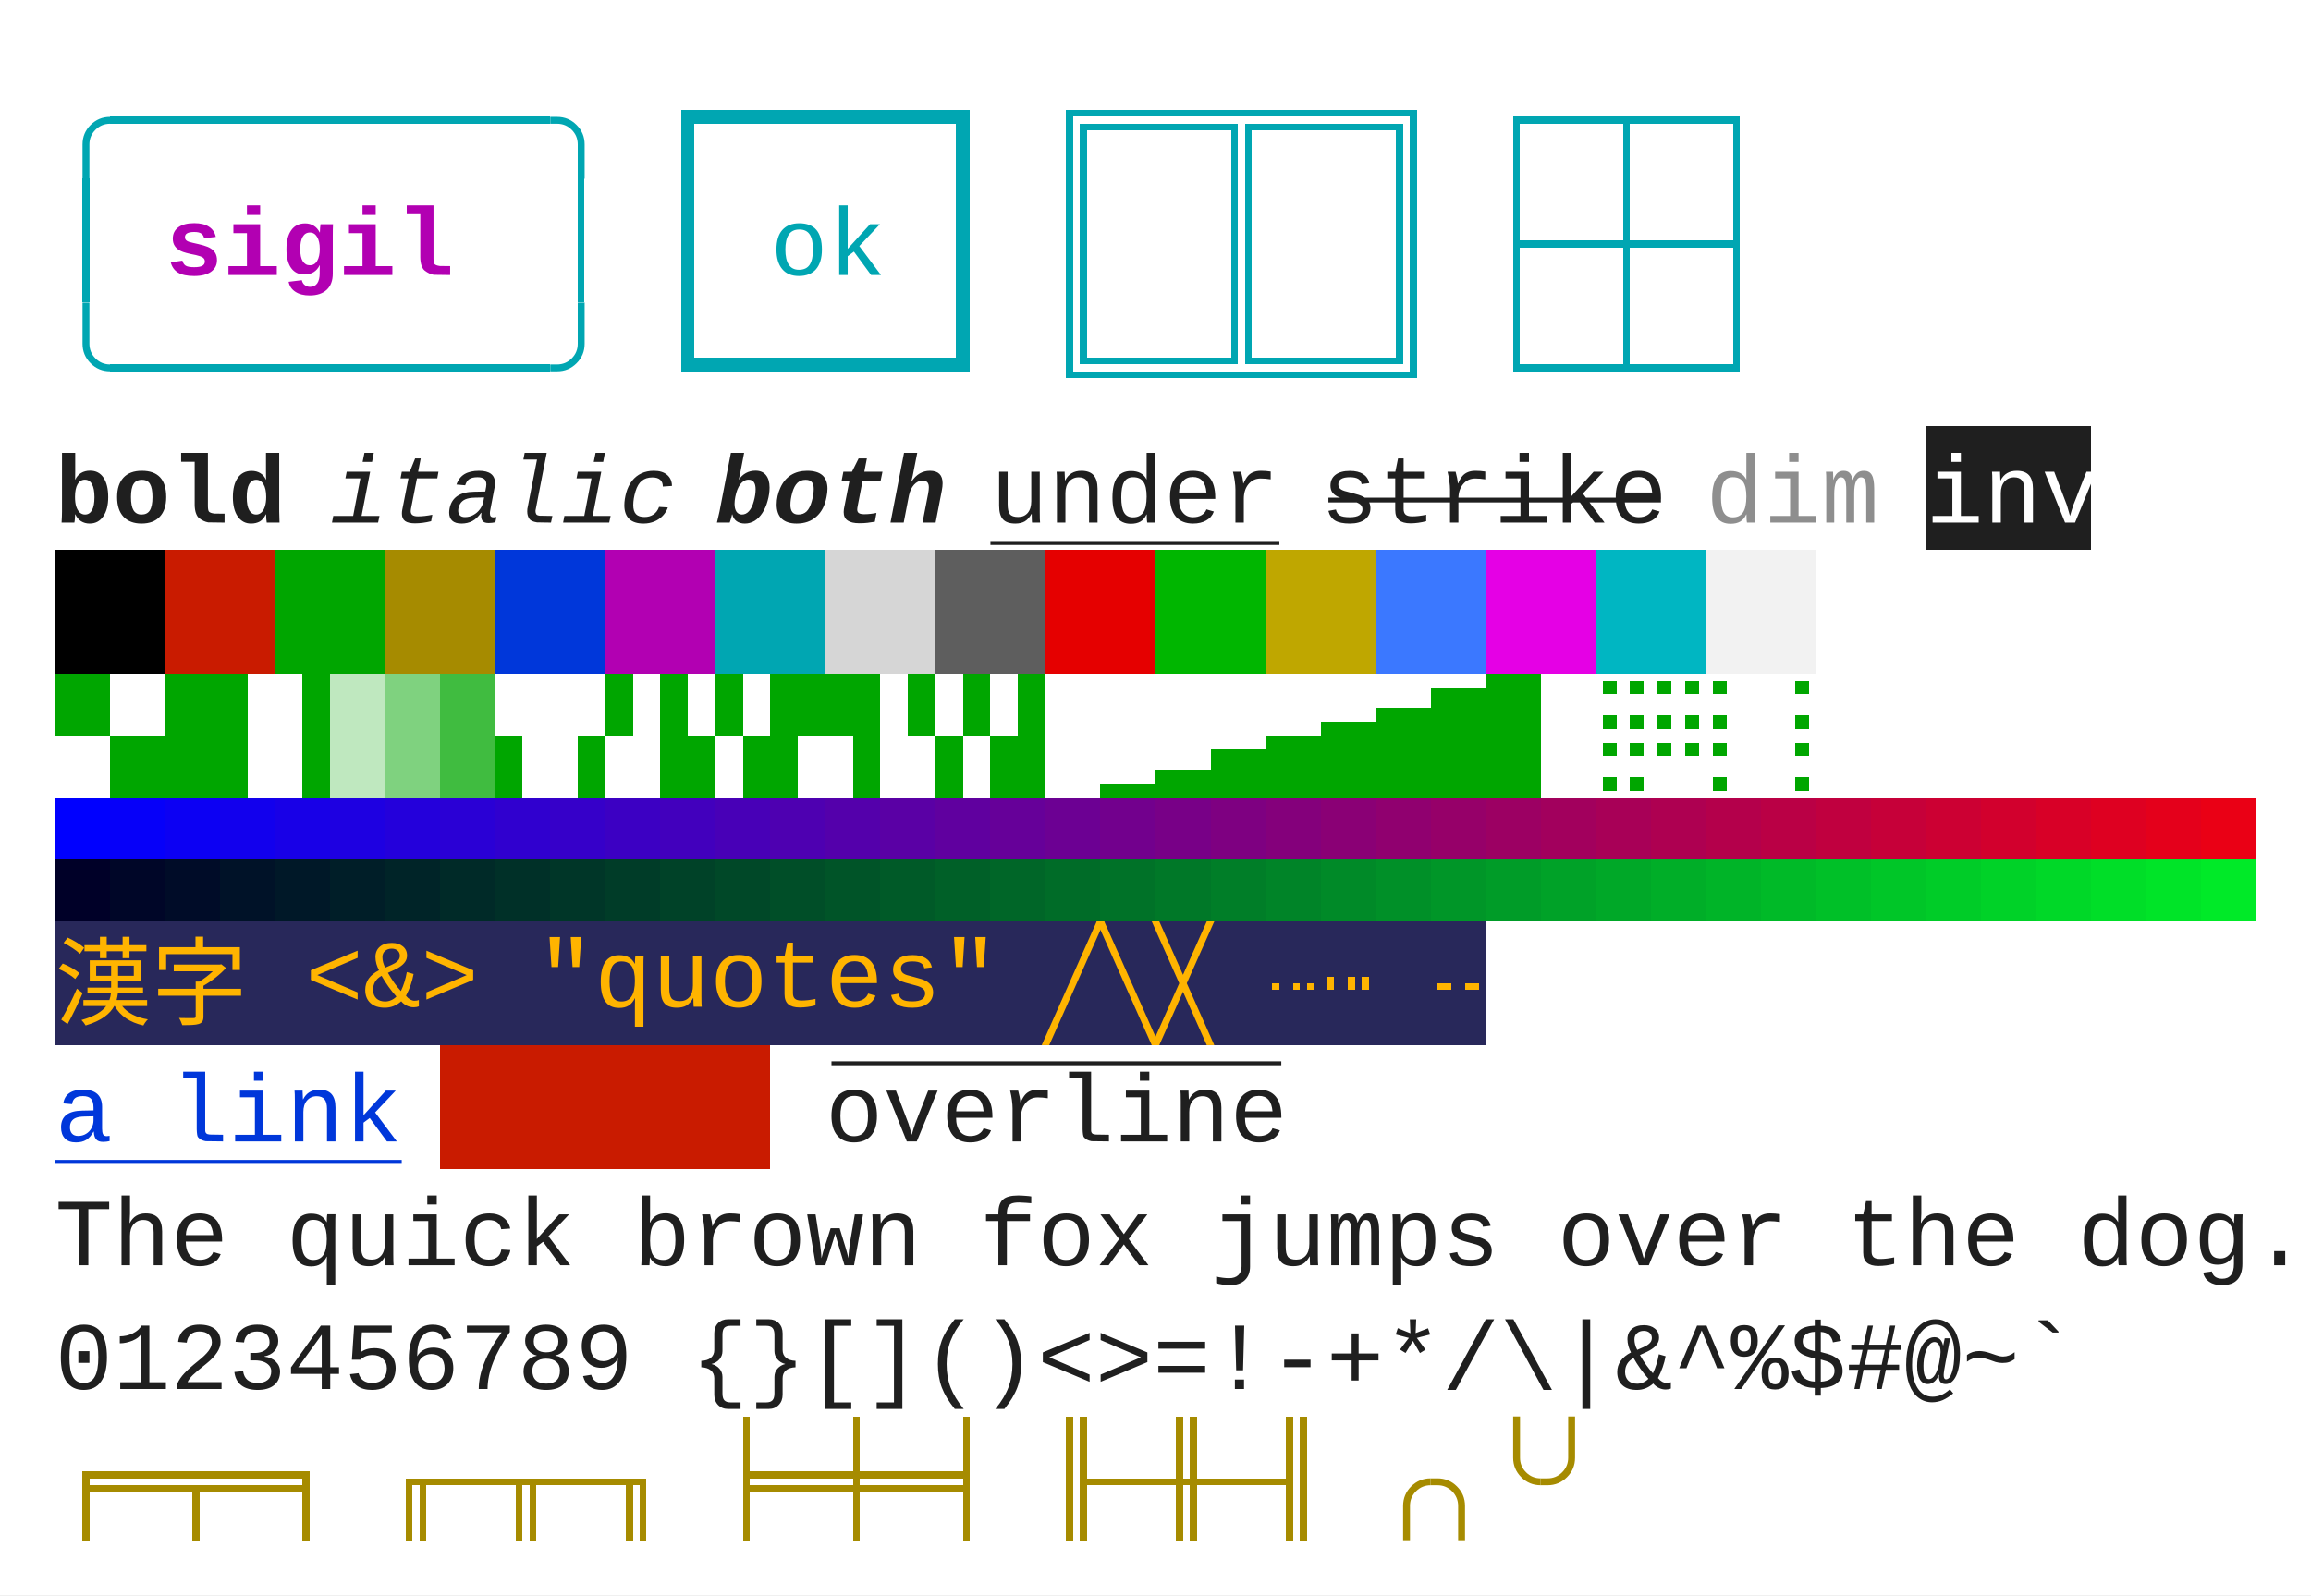
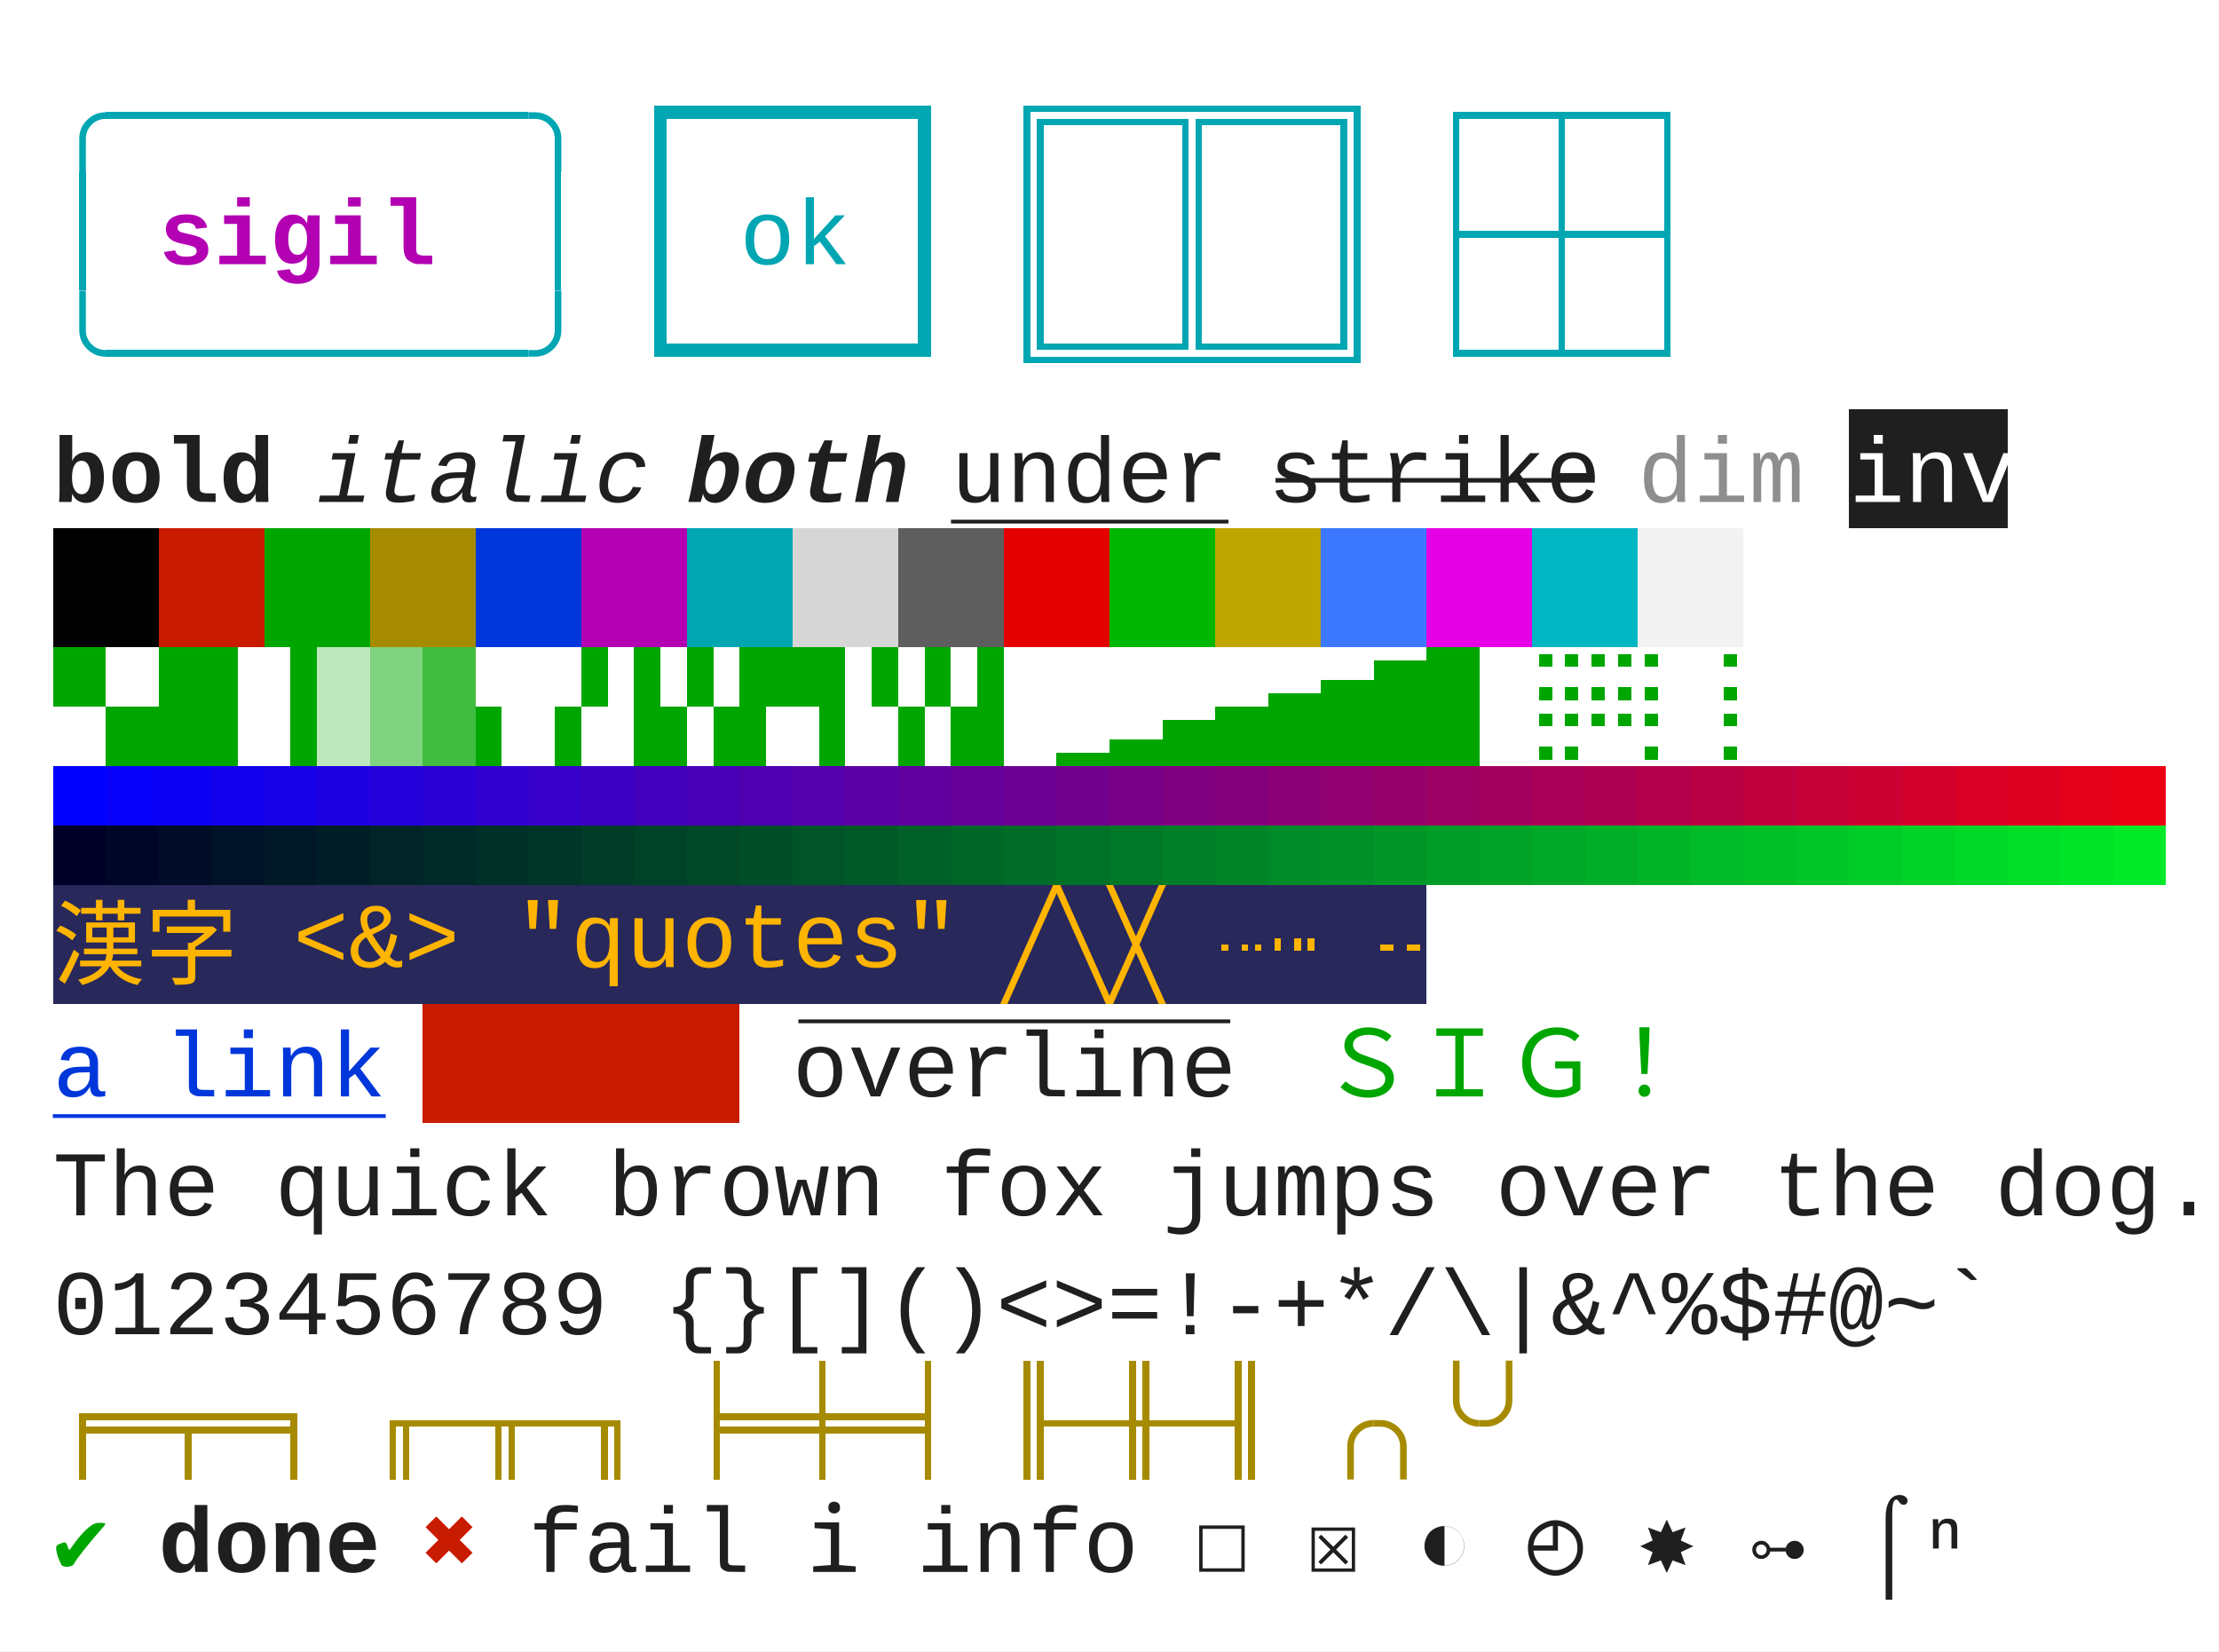
- <svg xmlns="http://www.w3.org/2000/svg" width="336" height="232" viewBox="0 0 336 232">
+ <svg xmlns="http://www.w3.org/2000/svg" width="336" height="250" viewBox="0 0 336 250">
  <style>text{font-family:'JetBrains Mono', ui-monospace, SFMono-Regular, Menlo, Consolas, 'Liberation Mono', monospace;font-size:14px;white-space:pre}rect{shape-rendering:crispEdges}</style>
-   <rect width="336" height="232" fill="#ffffff" />
+   <rect width="336" height="250" fill="#ffffff" />
  <rect x="280" y="62" width="24" height="18" fill="#1f1f1f" />
  <rect x="8" y="116" width="8" height="18" fill="#000028" />
  <rect x="16" y="116" width="8" height="18" fill="#000628" />
  <rect x="24" y="116" width="8" height="18" fill="#000c28" />
  <rect x="32" y="116" width="8" height="18" fill="#001228" />
  <rect x="40" y="116" width="8" height="18" fill="#001828" />
  <rect x="48" y="116" width="8" height="18" fill="#001e28" />
  <rect x="56" y="116" width="8" height="18" fill="#002428" />
  <rect x="64" y="116" width="8" height="18" fill="#002a28" />
  <rect x="72" y="116" width="8" height="18" fill="#003028" />
  <rect x="80" y="116" width="8" height="18" fill="#003628" />
  <rect x="88" y="116" width="8" height="18" fill="#003c28" />
  <rect x="96" y="116" width="8" height="18" fill="#004228" />
  <rect x="104" y="116" width="8" height="18" fill="#004828" />
  <rect x="112" y="116" width="8" height="18" fill="#004e28" />
  <rect x="120" y="116" width="8" height="18" fill="#005428" />
  <rect x="128" y="116" width="8" height="18" fill="#005a28" />
  <rect x="136" y="116" width="8" height="18" fill="#006028" />
  <rect x="144" y="116" width="8" height="18" fill="#006628" />
  <rect x="152" y="116" width="8" height="18" fill="#006c28" />
  <rect x="160" y="116" width="8" height="18" fill="#007228" />
  <rect x="168" y="116" width="8" height="18" fill="#007828" />
  <rect x="176" y="116" width="8" height="18" fill="#007e28" />
  <rect x="184" y="116" width="8" height="18" fill="#008428" />
  <rect x="192" y="116" width="8" height="18" fill="#008a28" />
  <rect x="200" y="116" width="8" height="18" fill="#009028" />
  <rect x="208" y="116" width="8" height="18" fill="#009628" />
  <rect x="216" y="116" width="8" height="18" fill="#009c28" />
  <rect x="224" y="116" width="8" height="18" fill="#00a228" />
  <rect x="232" y="116" width="8" height="18" fill="#00a828" />
  <rect x="240" y="116" width="8" height="18" fill="#00ae28" />
  <rect x="248" y="116" width="8" height="18" fill="#00b428" />
  <rect x="256" y="116" width="8" height="18" fill="#00ba28" />
  <rect x="264" y="116" width="8" height="18" fill="#00c028" />
  <rect x="272" y="116" width="8" height="18" fill="#00c628" />
  <rect x="280" y="116" width="8" height="18" fill="#00cc28" />
  <rect x="288" y="116" width="8" height="18" fill="#00d228" />
  <rect x="296" y="116" width="8" height="18" fill="#00d828" />
  <rect x="304" y="116" width="8" height="18" fill="#00de28" />
  <rect x="312" y="116" width="8" height="18" fill="#00e428" />
  <rect x="320" y="116" width="8" height="18" fill="#00ea28" />
  <rect x="8" y="134" width="208" height="18" fill="#28285a" />
  <rect x="64" y="152" width="48" height="18" fill="#c91b00" />
  <g fill="#00a6b2">
    <path d="M12 26L12 21Q12 19.343 13.172 18.172Q14.343 17 16 17L16 17L16 18L16 18Q14.757 18 13.879 18.879Q13 19.757 13 21L13 26Z" />
    <rect x="20" y="17" width="4" height="1" />
    <rect x="16" y="17" width="5" height="1" />
    <rect x="28" y="17" width="4" height="1" />
    <rect x="24" y="17" width="5" height="1" />
    <rect x="36" y="17" width="4" height="1" />
    <rect x="32" y="17" width="5" height="1" />
    <rect x="44" y="17" width="4" height="1" />
    <rect x="40" y="17" width="5" height="1" />
    <rect x="52" y="17" width="4" height="1" />
    <rect x="48" y="17" width="5" height="1" />
    <rect x="60" y="17" width="4" height="1" />
    <rect x="56" y="17" width="5" height="1" />
    <rect x="68" y="17" width="4" height="1" />
    <rect x="64" y="17" width="5" height="1" />
    <rect x="76" y="17" width="4" height="1" />
    <rect x="72" y="17" width="5" height="1" />
    <path d="M85 26L85 21Q85 19.343 83.828 18.172Q82.657 17 81 17L80 17L80 18L81 18Q82.243 18 83.121 18.879Q84 19.757 84 21L84 26Z" />
    <rect x="99" y="16" width="5" height="2" />
    <rect x="99" y="16" width="2" height="10" />
    <rect x="107" y="16" width="5" height="2" />
    <rect x="104" y="16" width="5" height="2" />
    <rect x="115" y="16" width="5" height="2" />
    <rect x="112" y="16" width="5" height="2" />
    <rect x="123" y="16" width="5" height="2" />
    <rect x="120" y="16" width="5" height="2" />
    <rect x="131" y="16" width="5" height="2" />
    <rect x="128" y="16" width="5" height="2" />
    <rect x="136" y="16" width="5" height="2" />
    <rect x="139" y="16" width="2" height="10" />
    <rect x="155" y="16" width="5" height="1" />
    <rect x="157" y="18" width="3" height="1" />
    <rect x="155" y="16" width="1" height="10" />
    <rect x="157" y="18" width="1" height="8" />
    <rect x="164" y="16" width="4" height="1" />
    <rect x="164" y="18" width="4" height="1" />
    <rect x="160" y="16" width="4" height="1" />
    <rect x="160" y="18" width="4" height="1" />
    <rect x="172" y="16" width="4" height="1" />
    <rect x="172" y="18" width="4" height="1" />
    <rect x="168" y="16" width="4" height="1" />
    <rect x="168" y="18" width="4" height="1" />
    <rect x="179" y="16" width="5" height="1" />
    <rect x="181" y="18" width="3" height="1" />
    <rect x="176" y="16" width="6" height="1" />
    <rect x="176" y="18" width="4" height="1" />
    <rect x="179" y="18" width="1" height="8" />
    <rect x="181" y="18" width="1" height="8" />
    <rect x="188" y="16" width="4" height="1" />
    <rect x="188" y="18" width="4" height="1" />
    <rect x="184" y="16" width="4" height="1" />
    <rect x="184" y="18" width="4" height="1" />
    <rect x="196" y="16" width="4" height="1" />
    <rect x="196" y="18" width="4" height="1" />
    <rect x="192" y="16" width="4" height="1" />
    <rect x="192" y="18" width="4" height="1" />
    <rect x="200" y="16" width="6" height="1" />
    <rect x="200" y="18" width="4" height="1" />
    <rect x="203" y="18" width="1" height="8" />
    <rect x="205" y="16" width="1" height="10" />
    <rect x="220" y="17" width="4" height="1" />
    <rect x="220" y="17" width="1" height="9" />
    <rect x="228" y="17" width="4" height="1" />
    <rect x="224" y="17" width="5" height="1" />
    <rect x="236" y="17" width="4" height="1" />
    <rect x="232" y="17" width="5" height="1" />
    <rect x="236" y="17" width="1" height="9" />
    <rect x="244" y="17" width="4" height="1" />
    <rect x="240" y="17" width="5" height="1" />
    <rect x="248" y="17" width="5" height="1" />
    <rect x="252" y="17" width="1" height="9" />
    <rect x="12" y="35" width="1" height="9" />
    <rect x="12" y="26" width="1" height="10" />
    <rect x="84" y="35" width="1" height="9" />
    <rect x="84" y="26" width="1" height="10" />
    <rect x="99" y="34" width="2" height="10" />
    <rect x="99" y="26" width="2" height="10" />
    <rect x="139" y="34" width="2" height="10" />
    <rect x="139" y="26" width="2" height="10" />
    <rect x="155" y="35" width="1" height="9" />
    <rect x="157" y="35" width="1" height="9" />
    <rect x="155" y="26" width="1" height="9" />
    <rect x="157" y="26" width="1" height="9" />
    <rect x="179" y="35" width="1" height="9" />
    <rect x="181" y="35" width="1" height="9" />
    <rect x="179" y="26" width="1" height="9" />
    <rect x="181" y="26" width="1" height="9" />
    <rect x="203" y="35" width="1" height="9" />
    <rect x="205" y="35" width="1" height="9" />
    <rect x="203" y="26" width="1" height="9" />
    <rect x="205" y="26" width="1" height="9" />
    <rect x="220" y="35" width="4" height="1" />
    <rect x="220" y="35" width="1" height="9" />
    <rect x="220" y="26" width="1" height="10" />
    <rect x="228" y="35" width="4" height="1" />
    <rect x="224" y="35" width="5" height="1" />
    <rect x="236" y="35" width="4" height="1" />
    <rect x="232" y="35" width="5" height="1" />
    <rect x="236" y="35" width="1" height="9" />
    <rect x="236" y="26" width="1" height="10" />
    <rect x="244" y="35" width="4" height="1" />
    <rect x="240" y="35" width="5" height="1" />
    <rect x="248" y="35" width="5" height="1" />
    <rect x="252" y="35" width="1" height="9" />
    <rect x="252" y="26" width="1" height="10" />
    <path d="M12 44L12 50Q12 51.657 13.172 52.828Q14.343 54 16 54L16 54L16 53L16 53Q14.757 53 13.879 52.121Q13 51.243 13 50L13 44Z" />
    <rect x="20" y="53" width="4" height="1" />
    <rect x="16" y="53" width="5" height="1" />
    <rect x="28" y="53" width="4" height="1" />
    <rect x="24" y="53" width="5" height="1" />
    <rect x="36" y="53" width="4" height="1" />
    <rect x="32" y="53" width="5" height="1" />
    <rect x="44" y="53" width="4" height="1" />
    <rect x="40" y="53" width="5" height="1" />
    <rect x="52" y="53" width="4" height="1" />
    <rect x="48" y="53" width="5" height="1" />
    <rect x="60" y="53" width="4" height="1" />
    <rect x="56" y="53" width="5" height="1" />
    <rect x="68" y="53" width="4" height="1" />
    <rect x="64" y="53" width="5" height="1" />
    <rect x="76" y="53" width="4" height="1" />
    <rect x="72" y="53" width="5" height="1" />
    <path d="M85 44L85 50Q85 51.657 83.828 52.828Q82.657 54 81 54L80 54L80 53L81 53Q82.243 53 83.121 52.121Q84 51.243 84 50L84 44Z" />
    <rect x="99" y="52" width="5" height="2" />
    <rect x="99" y="44" width="2" height="10" />
    <rect x="107" y="52" width="5" height="2" />
    <rect x="104" y="52" width="5" height="2" />
    <rect x="115" y="52" width="5" height="2" />
    <rect x="112" y="52" width="5" height="2" />
    <rect x="123" y="52" width="5" height="2" />
    <rect x="120" y="52" width="5" height="2" />
    <rect x="131" y="52" width="5" height="2" />
    <rect x="128" y="52" width="5" height="2" />
    <rect x="136" y="52" width="5" height="2" />
    <rect x="139" y="44" width="2" height="10" />
    <rect x="157" y="52" width="3" height="1" />
    <rect x="155" y="54" width="5" height="1" />
    <rect x="155" y="44" width="1" height="11" />
    <rect x="157" y="44" width="1" height="9" />
    <rect x="164" y="52" width="4" height="1" />
    <rect x="164" y="54" width="4" height="1" />
    <rect x="160" y="52" width="4" height="1" />
    <rect x="160" y="54" width="4" height="1" />
    <rect x="172" y="52" width="4" height="1" />
    <rect x="172" y="54" width="4" height="1" />
    <rect x="168" y="52" width="4" height="1" />
    <rect x="168" y="54" width="4" height="1" />
    <rect x="181" y="52" width="3" height="1" />
    <rect x="179" y="54" width="5" height="1" />
    <rect x="176" y="52" width="4" height="1" />
    <rect x="176" y="54" width="6" height="1" />
    <rect x="179" y="44" width="1" height="9" />
    <rect x="181" y="44" width="1" height="9" />
    <rect x="188" y="52" width="4" height="1" />
    <rect x="188" y="54" width="4" height="1" />
    <rect x="184" y="52" width="4" height="1" />
    <rect x="184" y="54" width="4" height="1" />
    <rect x="196" y="52" width="4" height="1" />
    <rect x="196" y="54" width="4" height="1" />
    <rect x="192" y="52" width="4" height="1" />
    <rect x="192" y="54" width="4" height="1" />
    <rect x="200" y="52" width="4" height="1" />
    <rect x="200" y="54" width="6" height="1" />
    <rect x="203" y="44" width="1" height="9" />
    <rect x="205" y="44" width="1" height="11" />
    <rect x="220" y="53" width="4" height="1" />
    <rect x="220" y="44" width="1" height="10" />
    <rect x="228" y="53" width="4" height="1" />
    <rect x="224" y="53" width="5" height="1" />
    <rect x="236" y="53" width="4" height="1" />
    <rect x="232" y="53" width="5" height="1" />
    <rect x="236" y="44" width="1" height="10" />
    <rect x="244" y="53" width="4" height="1" />
    <rect x="240" y="53" width="5" height="1" />
    <rect x="248" y="53" width="5" height="1" />
    <rect x="252" y="44" width="1" height="10" />
    <rect x="104" y="80" width="8" height="18" />
    <rect x="112" y="80" width="8" height="18" />
  </g>
  <g fill="#000000">
    <rect x="8" y="80" width="8" height="18" />
    <rect x="16" y="80" width="8" height="18" />
  </g>
  <g fill="#c91b00">
    <rect x="24" y="80" width="8" height="18" />
    <rect x="32" y="80" width="8" height="18" />
  </g>
  <g fill="#00a600">
    <rect x="40" y="80" width="8" height="18" />
    <rect x="48" y="80" width="8" height="18" />
    <rect x="8" y="98" width="8" height="9" />
    <rect x="16" y="107" width="8" height="9" />
    <rect x="24" y="98" width="8" height="18" />
    <rect x="32" y="98" width="4" height="18" />
    <rect x="44" y="98" width="4" height="18" />
    <rect x="48" y="98" width="8" height="18" fill-opacity="0.25" />
    <rect x="56" y="98" width="8" height="18" fill-opacity="0.5" />
    <rect x="64" y="98" width="8" height="18" fill-opacity="0.75" />
    <rect x="72" y="107" width="4" height="9" />
    <rect x="84" y="107" width="4" height="9" />
    <rect x="88" y="98" width="4" height="9" />
    <rect x="96" y="98" width="4" height="9" />
    <rect x="96" y="107" width="4" height="9" />
    <rect x="100" y="107" width="4" height="9" />
    <rect x="104" y="98" width="4" height="9" />
    <rect x="108" y="107" width="4" height="9" />
    <rect x="112" y="98" width="4" height="9" />
    <rect x="116" y="98" width="4" height="9" />
    <rect x="112" y="107" width="4" height="9" />
    <rect x="120" y="98" width="4" height="9" />
    <rect x="124" y="98" width="4" height="9" />
    <rect x="124" y="107" width="4" height="9" />
    <rect x="132" y="98" width="4" height="9" />
    <rect x="140" y="98" width="4" height="9" />
    <rect x="136" y="107" width="4" height="9" />
    <rect x="148" y="98" width="4" height="9" />
    <rect x="144" y="107" width="4" height="9" />
    <rect x="148" y="107" width="4" height="9" />
    <rect x="160" y="114" width="8" height="2" />
    <rect x="168" y="112" width="8" height="4" />
    <rect x="176" y="109" width="8" height="7" />
    <rect x="184" y="107" width="8" height="9" />
    <rect x="192" y="105" width="8" height="11" />
    <rect x="200" y="103" width="8" height="13" />
    <rect x="208" y="100" width="8" height="16" />
    <rect x="216" y="98" width="8" height="18" />
    <rect x="233" y="99" width="2" height="2" />
    <rect x="233" y="104" width="2" height="2" />
    <rect x="233" y="108" width="2" height="2" />
    <rect x="237" y="99" width="2" height="2" />
    <rect x="237" y="104" width="2" height="2" />
    <rect x="237" y="108" width="2" height="2" />
    <rect x="233" y="113" width="2" height="2" />
    <rect x="237" y="113" width="2" height="2" />
    <rect x="241" y="99" width="2" height="2" />
    <rect x="241" y="104" width="2" height="2" />
    <rect x="241" y="108" width="2" height="2" />
    <rect x="245" y="99" width="2" height="2" />
    <rect x="245" y="104" width="2" height="2" />
    <rect x="245" y="108" width="2" height="2" />
    <rect x="249" y="99" width="2" height="2" />
    <rect x="249" y="104" width="2" height="2" />
    <rect x="249" y="108" width="2" height="2" />
    <rect x="249" y="113" width="2" height="2" />
    <rect x="261" y="99" width="2" height="2" />
    <rect x="261" y="104" width="2" height="2" />
    <rect x="261" y="108" width="2" height="2" />
    <rect x="261" y="113" width="2" height="2" />
  </g>
  <g fill="#a68b00">
    <rect x="56" y="80" width="8" height="18" />
    <rect x="64" y="80" width="8" height="18" />
    <rect x="12" y="214" width="4" height="1" />
    <rect x="12" y="216" width="4" height="1" />
    <rect x="12" y="214" width="1" height="10" />
    <rect x="20" y="214" width="4" height="1" />
    <rect x="20" y="216" width="4" height="1" />
    <rect x="16" y="214" width="4" height="1" />
    <rect x="16" y="216" width="4" height="1" />
    <rect x="28" y="214" width="4" height="1" />
    <rect x="28" y="216" width="4" height="1" />
    <rect x="24" y="214" width="5" height="1" />
    <rect x="24" y="216" width="5" height="1" />
    <rect x="28" y="216" width="1" height="8" />
    <rect x="36" y="214" width="4" height="1" />
    <rect x="36" y="216" width="4" height="1" />
    <rect x="32" y="214" width="4" height="1" />
    <rect x="32" y="216" width="4" height="1" />
    <rect x="40" y="214" width="5" height="1" />
    <rect x="40" y="216" width="5" height="1" />
    <rect x="44" y="214" width="1" height="10" />
    <rect x="59" y="215" width="5" height="1" />
    <rect x="59" y="215" width="1" height="9" />
    <rect x="61" y="215" width="1" height="9" />
    <rect x="68" y="215" width="4" height="1" />
    <rect x="64" y="215" width="5" height="1" />
    <rect x="76" y="215" width="4" height="1" />
    <rect x="72" y="215" width="4" height="1" />
    <rect x="75" y="215" width="1" height="9" />
    <rect x="77" y="215" width="1" height="9" />
    <rect x="84" y="215" width="4" height="1" />
    <rect x="80" y="215" width="5" height="1" />
    <rect x="88" y="215" width="6" height="1" />
    <rect x="91" y="215" width="1" height="9" />
    <rect x="93" y="215" width="1" height="9" />
    <rect x="108" y="214" width="4" height="1" />
    <rect x="108" y="216" width="4" height="1" />
    <rect x="108" y="215" width="1" height="9" />
    <rect x="108" y="206" width="1" height="9" />
    <rect x="116" y="214" width="4" height="1" />
    <rect x="116" y="216" width="4" height="1" />
    <rect x="112" y="214" width="4" height="1" />
    <rect x="112" y="216" width="4" height="1" />
    <rect x="124" y="214" width="4" height="1" />
    <rect x="124" y="216" width="4" height="1" />
    <rect x="120" y="214" width="5" height="1" />
    <rect x="120" y="216" width="5" height="1" />
    <rect x="124" y="215" width="1" height="9" />
    <rect x="124" y="206" width="1" height="9" />
    <rect x="132" y="214" width="4" height="1" />
    <rect x="132" y="216" width="4" height="1" />
    <rect x="128" y="214" width="4" height="1" />
    <rect x="128" y="216" width="4" height="1" />
    <rect x="136" y="214" width="5" height="1" />
    <rect x="136" y="216" width="5" height="1" />
    <rect x="140" y="215" width="1" height="9" />
    <rect x="140" y="206" width="1" height="9" />
    <rect x="157" y="215" width="3" height="1" />
    <rect x="155" y="215" width="1" height="9" />
    <rect x="157" y="215" width="1" height="9" />
    <rect x="155" y="206" width="1" height="10" />
    <rect x="157" y="206" width="1" height="10" />
    <rect x="164" y="215" width="4" height="1" />
    <rect x="160" y="215" width="5" height="1" />
    <rect x="172" y="215" width="4" height="1" />
    <rect x="168" y="215" width="4" height="1" />
    <rect x="171" y="215" width="1" height="9" />
    <rect x="173" y="215" width="1" height="9" />
    <rect x="171" y="206" width="1" height="10" />
    <rect x="173" y="206" width="1" height="10" />
    <rect x="180" y="215" width="4" height="1" />
    <rect x="176" y="215" width="5" height="1" />
    <rect x="184" y="215" width="4" height="1" />
    <rect x="187" y="215" width="1" height="9" />
    <rect x="189" y="215" width="1" height="9" />
    <rect x="187" y="206" width="1" height="10" />
    <rect x="189" y="206" width="1" height="10" />
    <path d="M204 224L204 219Q204 217.343 205.172 216.172Q206.343 215 208 215L208 215L208 216L208 216Q206.757 216 205.879 216.879Q205 217.757 205 219L205 224Z" />
    <path d="M213 224L213 219Q213 217.343 211.828 216.172Q210.657 215 209 215L208 215L208 216L209 216Q210.243 216 211.121 216.879Q212 217.757 212 219L212 224Z" />
    <path d="M220 206L220 212Q220 213.657 221.172 214.828Q222.343 216 224 216L224 216L224 215L224 215Q222.757 215 221.879 214.121Q221 213.243 221 212L221 206Z" />
    <path d="M229 206L229 212Q229 213.657 227.828 214.828Q226.657 216 225 216L224 216L224 215L225 215Q226.243 215 227.121 214.121Q228 213.243 228 212L228 206Z" />
  </g>
  <g fill="#0037da">
    <rect x="72" y="80" width="8" height="18" />
    <rect x="80" y="80" width="8" height="18" />
  </g>
  <g fill="#b200b2">
    <rect x="88" y="80" width="8" height="18" />
    <rect x="96" y="80" width="8" height="18" />
  </g>
  <g fill="#d6d6d6">
    <rect x="120" y="80" width="8" height="18" />
    <rect x="128" y="80" width="8" height="18" />
  </g>
  <g fill="#5e5e5e">
    <rect x="136" y="80" width="8" height="18" />
    <rect x="144" y="80" width="8" height="18" />
  </g>
  <g fill="#e50000">
    <rect x="152" y="80" width="8" height="18" />
    <rect x="160" y="80" width="8" height="18" />
  </g>
  <g fill="#00b600">
    <rect x="168" y="80" width="8" height="18" />
    <rect x="176" y="80" width="8" height="18" />
  </g>
  <g fill="#bfa700">
    <rect x="184" y="80" width="8" height="18" />
    <rect x="192" y="80" width="8" height="18" />
  </g>
  <g fill="#3b78ff">
    <rect x="200" y="80" width="8" height="18" />
    <rect x="208" y="80" width="8" height="18" />
  </g>
  <g fill="#e500e5">
    <rect x="216" y="80" width="8" height="18" />
    <rect x="224" y="80" width="8" height="18" />
  </g>
  <g fill="#00b6c2">
    <rect x="232" y="80" width="8" height="18" />
    <rect x="240" y="80" width="8" height="18" />
  </g>
  <g fill="#f2f2f2">
    <rect x="248" y="80" width="8" height="18" />
    <rect x="256" y="80" width="8" height="18" />
  </g>
  <g fill="#0000ff">
    <rect x="8" y="116" width="8" height="9" />
  </g>
  <g fill="#0600f9">
    <rect x="16" y="116" width="8" height="9" />
  </g>
  <g fill="#0c00f3">
    <rect x="24" y="116" width="8" height="9" />
  </g>
  <g fill="#1200ed">
    <rect x="32" y="116" width="8" height="9" />
  </g>
  <g fill="#1800e7">
    <rect x="40" y="116" width="8" height="9" />
  </g>
  <g fill="#1e00e1">
    <rect x="48" y="116" width="8" height="9" />
  </g>
  <g fill="#2400db">
    <rect x="56" y="116" width="8" height="9" />
  </g>
  <g fill="#2a00d5">
    <rect x="64" y="116" width="8" height="9" />
  </g>
  <g fill="#3000cf">
    <rect x="72" y="116" width="8" height="9" />
  </g>
  <g fill="#3600c9">
    <rect x="80" y="116" width="8" height="9" />
  </g>
  <g fill="#3c00c3">
    <rect x="88" y="116" width="8" height="9" />
  </g>
  <g fill="#4200bd">
    <rect x="96" y="116" width="8" height="9" />
  </g>
  <g fill="#4800b7">
    <rect x="104" y="116" width="8" height="9" />
  </g>
  <g fill="#4e00b1">
    <rect x="112" y="116" width="8" height="9" />
  </g>
  <g fill="#5400ab">
    <rect x="120" y="116" width="8" height="9" />
  </g>
  <g fill="#5a00a5">
    <rect x="128" y="116" width="8" height="9" />
  </g>
  <g fill="#60009f">
    <rect x="136" y="116" width="8" height="9" />
  </g>
  <g fill="#660099">
    <rect x="144" y="116" width="8" height="9" />
  </g>
  <g fill="#6c0093">
    <rect x="152" y="116" width="8" height="9" />
  </g>
  <g fill="#72008d">
    <rect x="160" y="116" width="8" height="9" />
  </g>
  <g fill="#780087">
    <rect x="168" y="116" width="8" height="9" />
  </g>
  <g fill="#7e0081">
    <rect x="176" y="116" width="8" height="9" />
  </g>
  <g fill="#84007b">
    <rect x="184" y="116" width="8" height="9" />
  </g>
  <g fill="#8a0075">
    <rect x="192" y="116" width="8" height="9" />
  </g>
  <g fill="#90006f">
    <rect x="200" y="116" width="8" height="9" />
  </g>
  <g fill="#960069">
    <rect x="208" y="116" width="8" height="9" />
  </g>
  <g fill="#9c0063">
    <rect x="216" y="116" width="8" height="9" />
  </g>
  <g fill="#a2005d">
    <rect x="224" y="116" width="8" height="9" />
  </g>
  <g fill="#a80057">
    <rect x="232" y="116" width="8" height="9" />
  </g>
  <g fill="#ae0051">
    <rect x="240" y="116" width="8" height="9" />
  </g>
  <g fill="#b4004b">
    <rect x="248" y="116" width="8" height="9" />
  </g>
  <g fill="#ba0045">
    <rect x="256" y="116" width="8" height="9" />
  </g>
  <g fill="#c0003f">
    <rect x="264" y="116" width="8" height="9" />
  </g>
  <g fill="#c60039">
    <rect x="272" y="116" width="8" height="9" />
  </g>
  <g fill="#cc0033">
    <rect x="280" y="116" width="8" height="9" />
  </g>
  <g fill="#d2002d">
    <rect x="288" y="116" width="8" height="9" />
  </g>
  <g fill="#d80027">
    <rect x="296" y="116" width="8" height="9" />
  </g>
  <g fill="#de0021">
    <rect x="304" y="116" width="8" height="9" />
  </g>
  <g fill="#e4001b">
    <rect x="312" y="116" width="8" height="9" />
  </g>
  <g fill="#ea0015">
    <rect x="320" y="116" width="8" height="9" />
  </g>
  <g fill="#ffb400">
    <path d="M159.453 134L160.547 134L152.547 152L151.453 152Z" />
    <path d="M159.453 134L160.547 134L168.547 152L167.453 152Z" />
    <path d="M175.453 134L176.547 134L168.547 152L167.453 152ZM167.453 134L168.547 134L176.547 152L175.453 152Z" />
    <rect x="185" y="143" width="1" height="1" />
    <rect x="188" y="143" width="1" height="1" />
    <rect x="190" y="143" width="1" height="1" />
    <rect x="193" y="142" width="1" height="2" />
    <rect x="196" y="142" width="1" height="2" />
    <rect x="198" y="142" width="1" height="2" />
    <rect x="209" y="143" width="2" height="1" />
    <rect x="213" y="143" width="2" height="1" />
  </g>
  <text x="24" y="40" textLength="40" fill="#b200b2" font-weight="bold" xml:space="preserve">sigil</text>
  <text x="112" y="40" textLength="16" fill="#00a6b2" xml:space="preserve">ok</text>
  <text x="8" y="76" textLength="32" fill="#1f1f1f" font-weight="bold" xml:space="preserve">bold</text>
  <text x="48" y="76" textLength="48" fill="#1f1f1f" font-style="italic" xml:space="preserve">italic</text>
  <text x="104" y="76" textLength="32" fill="#1f1f1f" font-weight="bold" font-style="italic" xml:space="preserve">both</text>
  <text x="144" y="76" textLength="40" fill="#1f1f1f" text-decoration="underline" xml:space="preserve">under</text>
  <text x="192" y="76" textLength="48" fill="#1f1f1f" text-decoration="line-through" xml:space="preserve">strike</text>
  <text x="248" y="76" textLength="24" fill="#1f1f1f" fill-opacity="0.5" xml:space="preserve">dim</text>
  <text x="280" y="76" textLength="24" fill="#ffffff" xml:space="preserve">inv</text>
  <text x="8" y="148" textLength="136" fill="#ffb400" xml:space="preserve">漢字 &lt;&amp;&gt; "quotes"</text>
  <a href="https://example.com/?a=1&amp;b=2">
    <text x="8" y="166" textLength="48" fill="#0037da" text-decoration="underline" xml:space="preserve">a link</text>
  </a>
  <text x="120" y="166" textLength="64" fill="#1f1f1f" text-decoration="overline" xml:space="preserve">overline</text>
+   <text x="200" y="166" textLength="64" fill="#00a600" xml:space="preserve">ＳＩＧ！</text>
  <text x="8" y="184" textLength="312" fill="#1f1f1f" xml:space="preserve">The quick brown fox jumps over the dog.</text>
  <text x="8" y="202" textLength="280" fill="#1f1f1f" xml:space="preserve">0123456789 {}[]()&lt;&gt;=!-+*/\|&amp;^%$#@~`</text>
+   <text x="8" y="238" textLength="8" fill="#00a600" xml:space="preserve">✔</text>
+   <text x="24" y="238" textLength="32" fill="#1f1f1f" font-weight="bold" xml:space="preserve">done</text>
+   <text x="64" y="238" textLength="8" fill="#c91b00" xml:space="preserve">✖</text>
+   <text x="80" y="238" textLength="208" fill="#1f1f1f" xml:space="preserve">fail ℹ info ☐ ☒ ◐ ◴ ✸ ⊶ ⌠ⁿ</text>
</svg>
